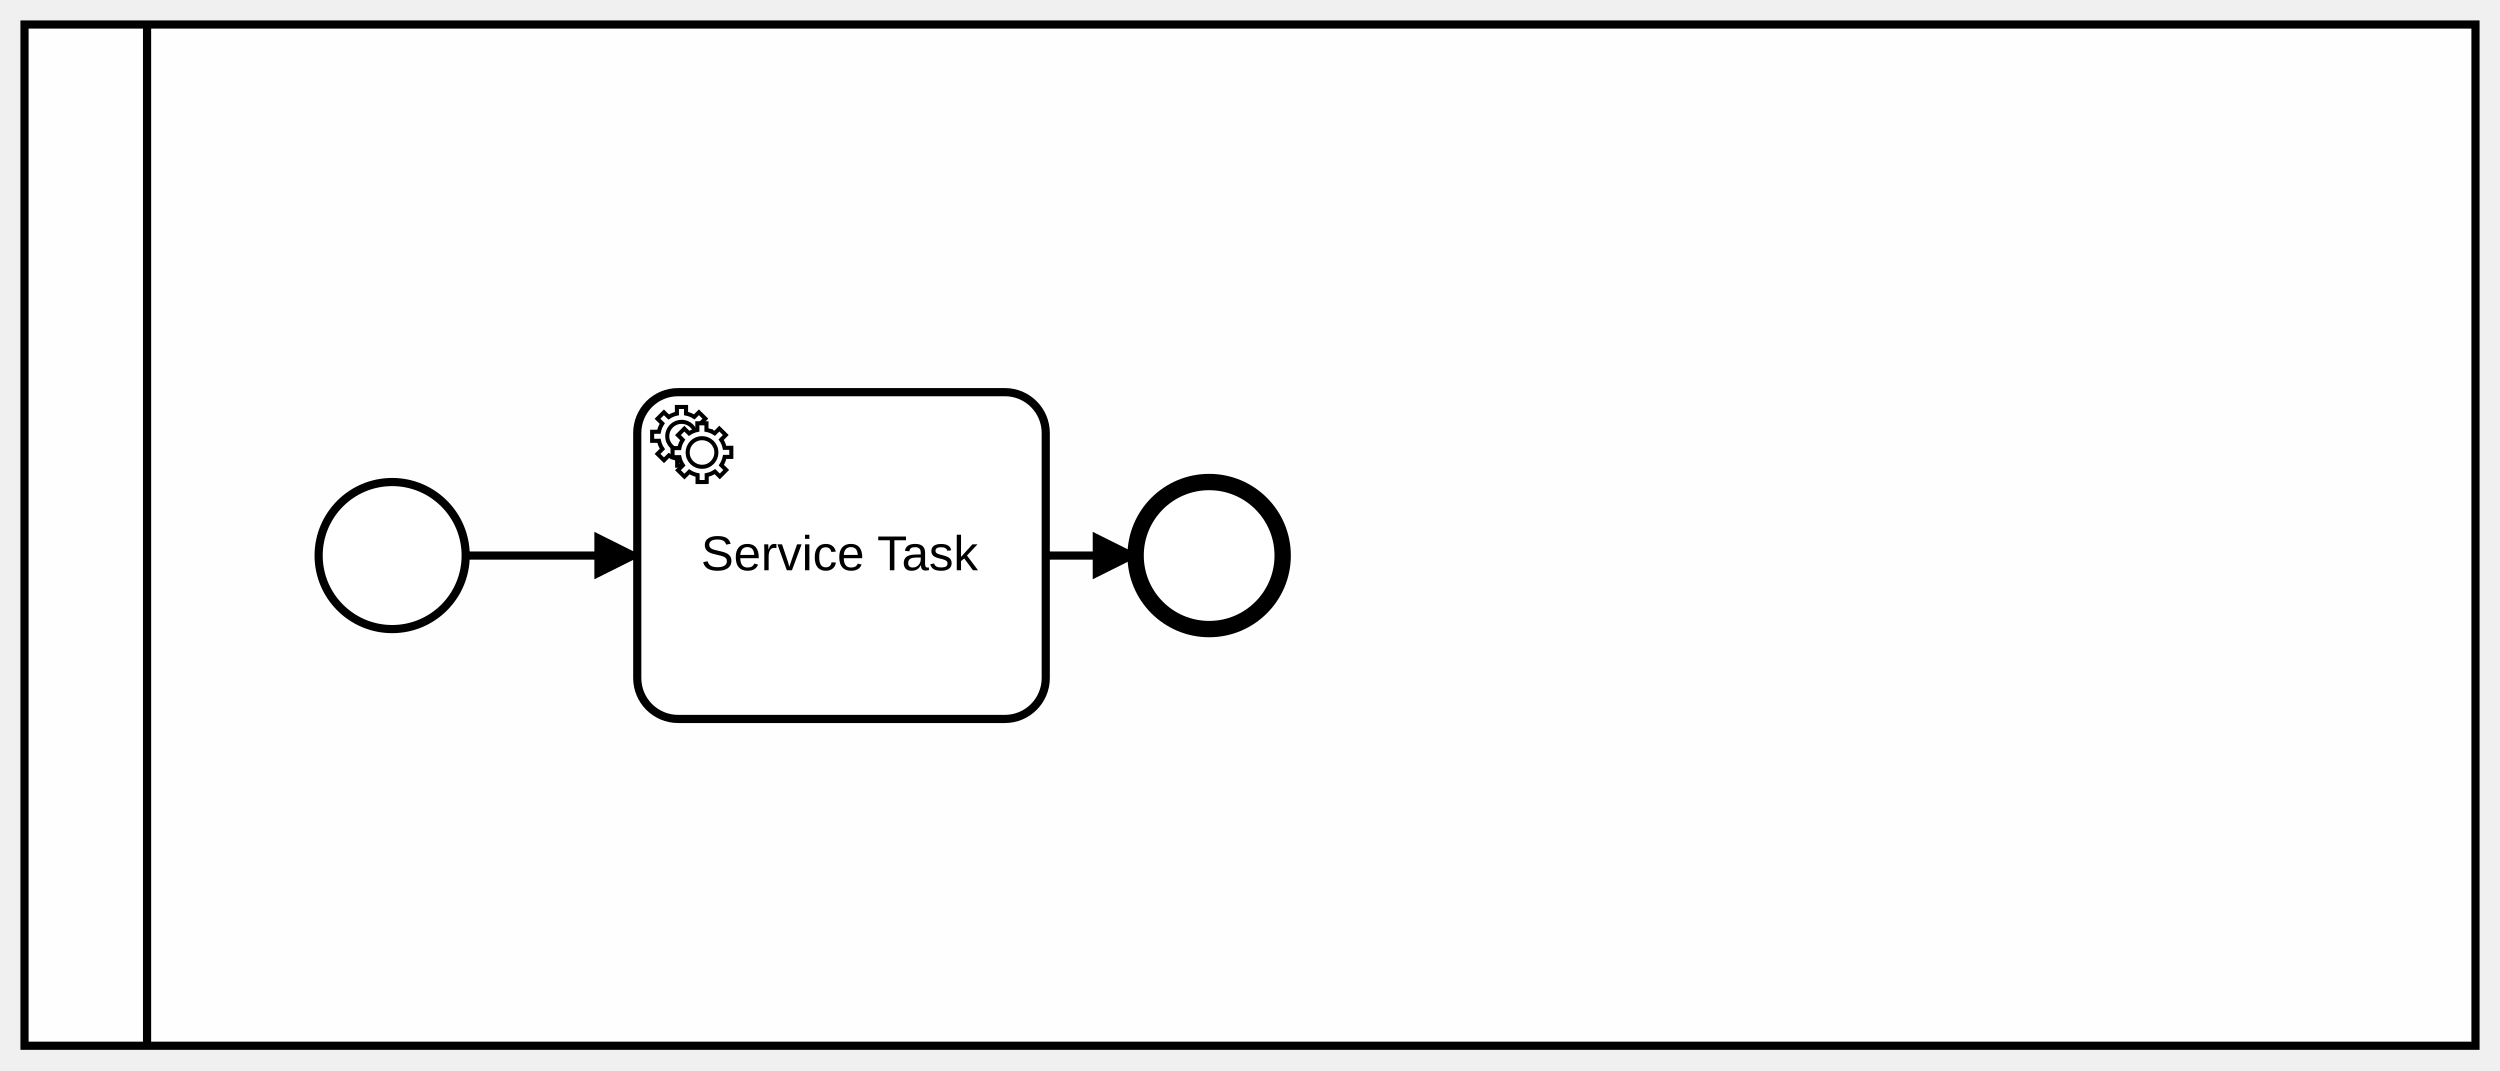
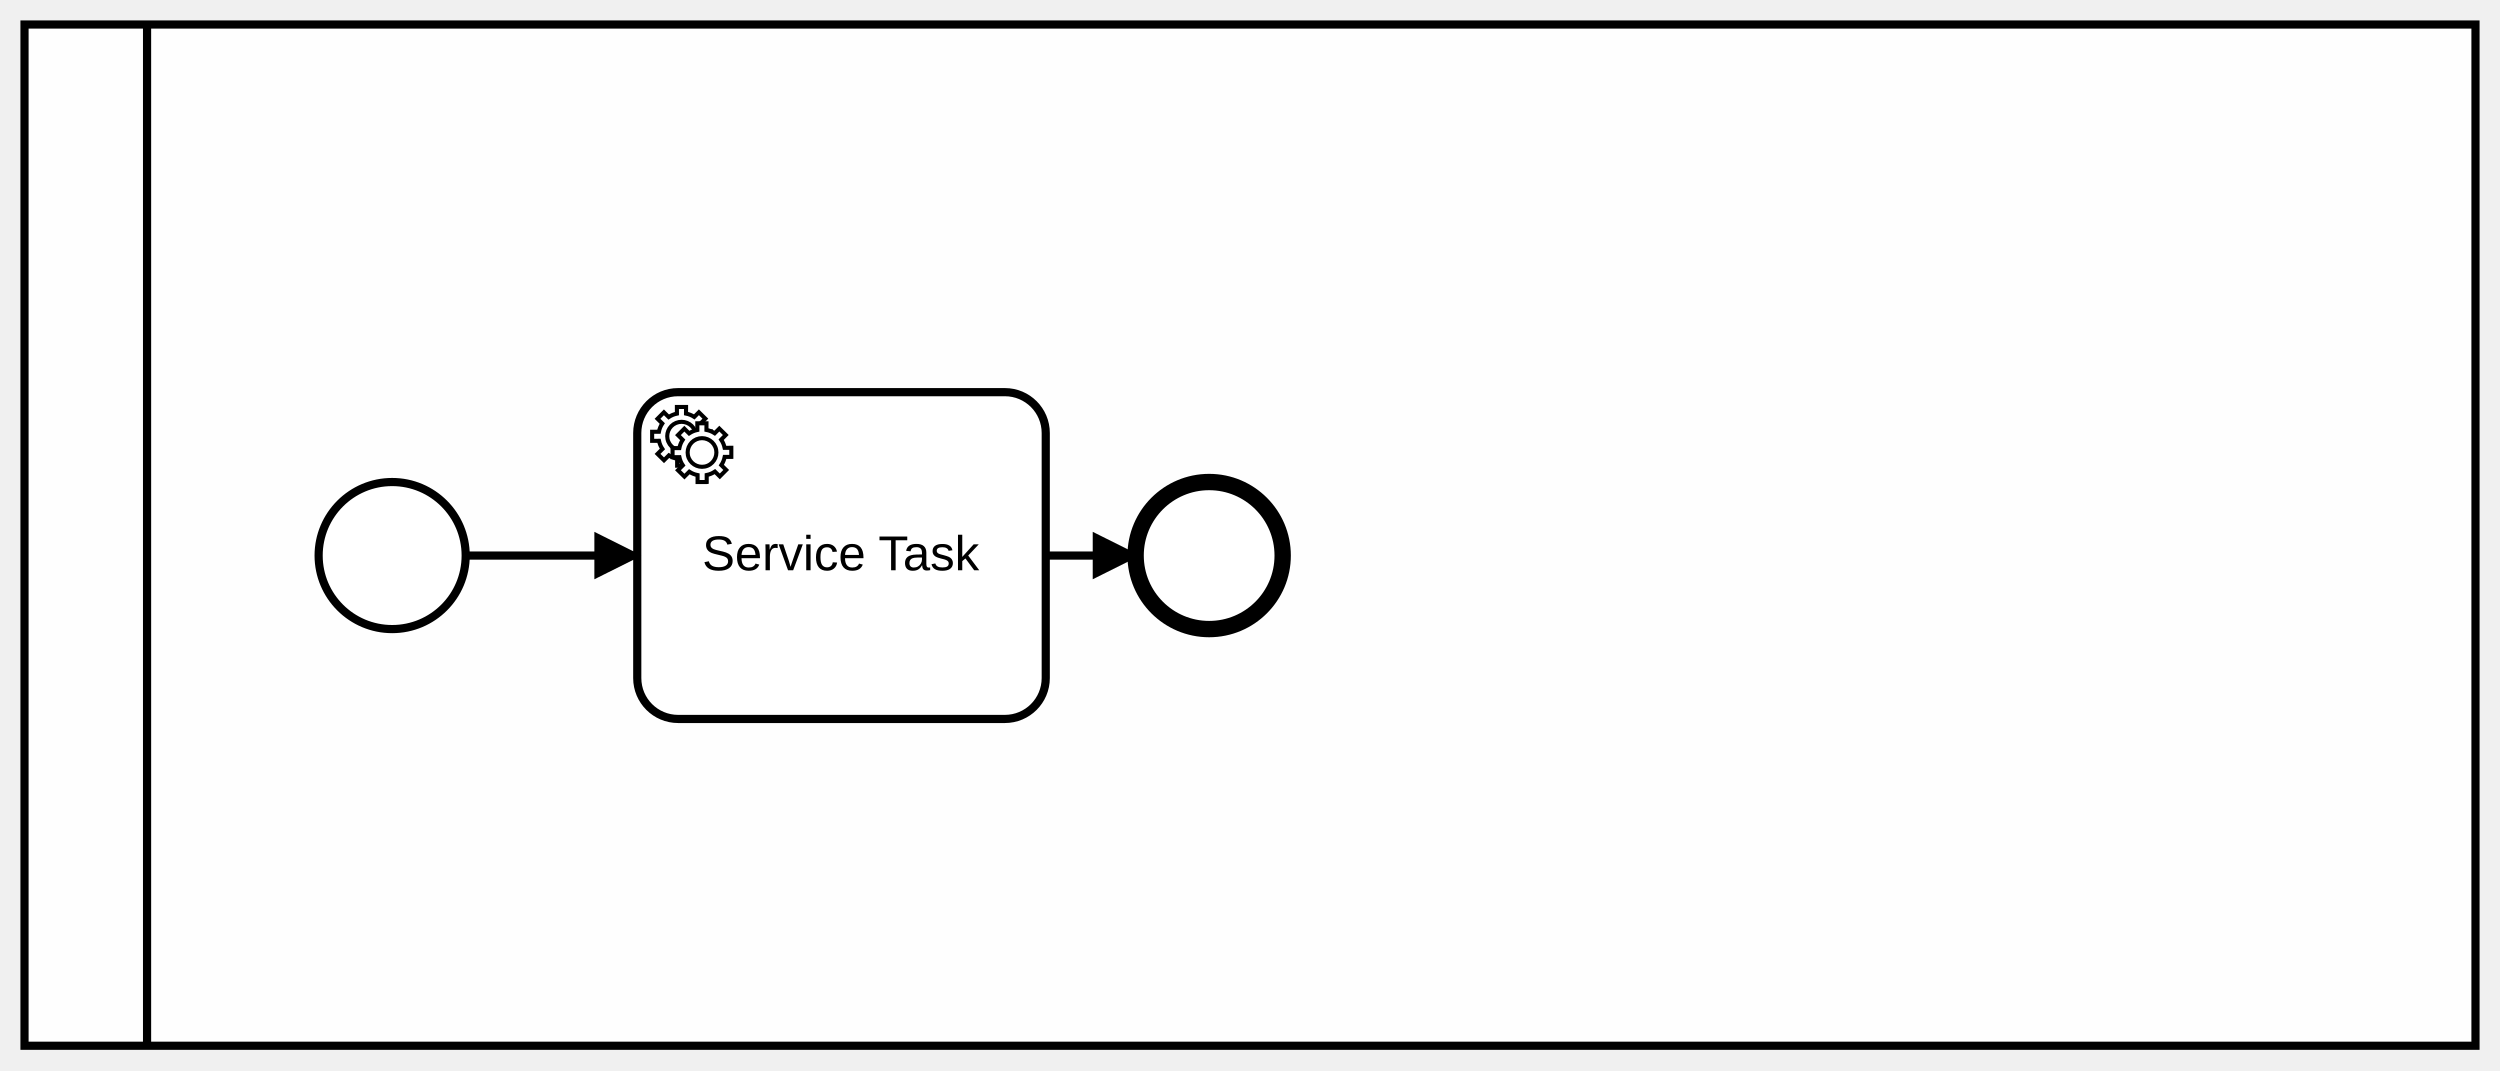
<svg xmlns="http://www.w3.org/2000/svg" width="612" height="262" viewBox="144 54 612 262" version="1.1">
  <defs>
-     <marker id="sequenceflow-end-white-black-7dhlg91v9hntvwb0dc5ubhif7" viewBox="0 0 20 20" refX="11" refY="10" markerWidth="10" markerHeight="10" orient="auto">
+     <marker id="sequenceflow-end-white-black-dugu5l42xggtiu81pv808yuwt" viewBox="0 0 20 20" refX="11" refY="10" markerWidth="10" markerHeight="10" orient="auto">
      <path d="M 1 5 L 11 10 L 1 15 Z" style="fill: black; stroke-width: 1px; stroke-linecap: round; stroke-dasharray: 10000, 1; stroke: black;" />
    </marker>
  </defs>
  <g class="djs-group">
-     <g class="djs-element djs-shape" data-element-id="Participant_00hw1p4" transform="matrix(1 0 0 1 150 60)" style="display: block;">
+     <g class="djs-element djs-shape" data-element-id="Participant_00hw1p4" style="display: block;" transform="matrix(1 0 0 1 150 60)">
      <g class="djs-visual">
        <rect x="0" y="0" width="600" height="250" rx="0" ry="0" style="stroke: black; stroke-width: 2px; fill: white; fill-opacity: 0.95;" />
        <polyline points="30,0 30,250 " style="fill: none; stroke: black; stroke-width: 2px;" />
-         <text lineHeight="1.2" class="djs-label" transform="matrix(-1.83697e-16 -1 1 -1.83697e-16 0 250)" style="font-family: Arial, sans-serif; font-size: 12px; font-weight: normal; fill: black;">
+         <text lineHeight="1.2" class="djs-label" style="font-family: Arial, sans-serif; font-size: 12px; font-weight: normal; fill: black;" transform="matrix(-1.83697e-16 -1 1 -1.83697e-16 0 250)">
          <tspan x="125" y="18.6" />
        </text>
      </g>
      <rect class="djs-hit djs-hit-click-stroke" x="0" y="0" width="600" height="250" style="fill: none; stroke-opacity: 0; stroke: white; stroke-width: 15px;" />
      <rect class="djs-hit djs-hit-all" x="0" y="0" width="30" height="250" style="fill: none; stroke-opacity: 0; stroke: white; stroke-width: 15px;" />
      <rect x="-6" y="-6" width="612" height="262" class="djs-outline" style="fill: none;" />
    </g>
    <g class="djs-children">
      <g class="djs-group">
        <g class="djs-element djs-connection" data-element-id="Flow_132y35p" style="display: block;">
          <g class="djs-visual">
-             <path d="m  400,190L422,190 " style="fill: none; stroke-width: 2px; stroke: black; stroke-linejoin: round; marker-end: url('#sequenceflow-end-white-black-7dhlg91v9hntvwb0dc5ubhif7');" />
+             <path d="m  400,190L422,190 " style="fill: none; stroke-width: 2px; stroke: black; stroke-linejoin: round; marker-end: url('#sequenceflow-end-white-black-dugu5l42xggtiu81pv808yuwt');" />
          </g>
          <polyline points="400,190 422,190 " class="djs-hit djs-hit-stroke" style="fill: none; stroke-opacity: 0; stroke: white; stroke-width: 15px;" />
          <rect x="394" y="184" width="34" height="12" class="djs-outline" style="fill: none;" />
        </g>
      </g>
      <g class="djs-group">
        <g class="djs-element djs-connection" data-element-id="Flow_0155hg3" style="display: block;">
          <g class="djs-visual">
-             <path d="m  258,190L300,190 " style="fill: none; stroke-width: 2px; stroke: black; stroke-linejoin: round; marker-end: url('#sequenceflow-end-white-black-7dhlg91v9hntvwb0dc5ubhif7');" />
+             <path d="m  258,190L300,190 " style="fill: none; stroke-width: 2px; stroke: black; stroke-linejoin: round; marker-end: url('#sequenceflow-end-white-black-dugu5l42xggtiu81pv808yuwt');" />
          </g>
          <polyline points="258,190 300,190 " class="djs-hit djs-hit-stroke" style="fill: none; stroke-opacity: 0; stroke: white; stroke-width: 15px;" />
          <rect x="252" y="184" width="54" height="12" class="djs-outline" style="fill: none;" />
        </g>
      </g>
      <g class="djs-group">
-         <g class="djs-element djs-shape selected" data-element-id="StartEvent_1" transform="matrix(1 0 0 1 222 172)" style="display: block;">
+         <g class="djs-element djs-shape" data-element-id="StartEvent_1" style="display: block;" transform="matrix(1 0 0 1 222 172)">
          <g class="djs-visual">
            <circle cx="18" cy="18" r="18" style="stroke: black; stroke-width: 2px; fill: white; fill-opacity: 0.95;" />
          </g>
          <rect class="djs-hit djs-hit-all" x="0" y="0" width="36" height="36" style="fill: none; stroke-opacity: 0; stroke: white; stroke-width: 15px;" />
          <rect x="-6" y="-6" width="48" height="48" class="djs-outline" style="fill: none;" />
        </g>
      </g>
      <g class="djs-group">
-         <g class="djs-element djs-shape" data-element-id="Event_0w6ppgs" transform="matrix(1 0 0 1 422 172)" style="display: block;">
+         <g class="djs-element djs-shape" data-element-id="Event_0w6ppgs" style="display: block;" transform="matrix(1 0 0 1 422 172)">
          <g class="djs-visual">
            <circle cx="18" cy="18" r="18" style="stroke: black; stroke-width: 4px; fill: white; fill-opacity: 0.95;" />
          </g>
          <rect class="djs-hit djs-hit-all" x="0" y="0" width="36" height="36" style="fill: none; stroke-opacity: 0; stroke: white; stroke-width: 15px;" />
          <rect x="-6" y="-6" width="48" height="48" class="djs-outline" style="fill: none;" />
        </g>
      </g>
      <g class="djs-group">
-         <g class="djs-element djs-shape" data-element-id="Activity_1xeb3js" transform="matrix(1 0 0 1 300 150)" style="display: block;">
+         <g class="djs-element djs-shape selected" data-element-id="Activity_1xeb3js" style="display: block;" transform="matrix(1 0 0 1 300 150)">
          <g class="djs-visual">
            <rect x="0" y="0" width="100" height="80" rx="10" ry="10" style="stroke: black; stroke-width: 2px; fill: white; fill-opacity: 0.95;" />
            <text lineHeight="1.2" class="djs-label" style="font-family: Arial, sans-serif; font-size: 12px; font-weight: normal; fill: black;">
-               <tspan x="15.598" y="43.6">Service Task</tspan>
+               <tspan x="15.898" y="43.6">Service Task</tspan>
            </text>
            <path d="m 12,18 v -1.713 c 0.352,-0.07 0.704,-0.178 1.048,-0.321 0.344,-0.145 0.666,-0.321 0.966,-0.521 l 1.194,1.18 1.567,-1.577 -1.195,-1.18 c 0.403,-0.614 0.683,-1.299 0.825,-2.018 l 1.622,-0.01 v -2.22 l -1.637,0.01 c -0.073,-0.352 -0.178,-0.7 -0.324,-1.044 -0.145,-0.344 -0.321,-0.664 -0.523,-0.962 l 1.131,-1.136 -1.583,-1.563 -1.13,1.136 c -0.614,-0.401 -1.303,-0.681 -2.023,-0.822 l 0.009,-1.619 h -2.241 l 0.004,1.631 c -0.354,0.074 -0.705,0.18 -1.05,0.324 -0.344,0.144 -0.665,0.321 -0.964,0.52 l -1.17,-1.158 -1.567,1.579 1.168,1.157 c -0.403,0.613 -0.683,1.298 -0.825,2.017 l -1.659,0.003 v 2.222 l 1.672,-0.006 c 0.073,0.351 0.18,0.702 0.324,1.045 0.145,0.344 0.321,0.664 0.523,0.961 l -1.199,1.197 1.584,1.56 1.196,-1.193 c 0.614,0.403 1.303,0.682 2.023,0.823 l 7.19e-4,1.699 h 2.227 z m 0.221,-3.996 c -1.789,0.75 -3.858,-0.093 -4.61,-1.874 -0.752,-1.783 0.091,-3.846 1.88,-4.596 1.788,-0.749 3.857,0.093 4.609,1.874 0.752,1.782 -0.091,3.846 -1.88,4.596 z" style="fill: white; stroke-width: 1px; stroke: black;" />
            <path d="m 17.2,18 c -1.789,0.75 -3.858,-0.093 -4.61,-1.874 -0.752,-1.783 0.091,-3.846 1.88,-4.596 1.788,-0.749 3.857,0.093 4.609,1.874 0.752,1.782 -0.091,3.846 -1.88,4.596 z" style="fill: white; stroke-width: 0px; stroke: black;" />
            <path d="m 17,22 v -1.713 c 0.352,-0.07 0.704,-0.178 1.048,-0.321 0.344,-0.145 0.666,-0.321 0.966,-0.521 l 1.194,1.18 1.567,-1.577 -1.195,-1.18 c 0.403,-0.614 0.683,-1.299 0.825,-2.018 l 1.622,-0.01 v -2.22 l -1.637,0.01 c -0.073,-0.352 -0.178,-0.7 -0.324,-1.044 -0.145,-0.344 -0.321,-0.664 -0.523,-0.962 l 1.131,-1.136 -1.583,-1.563 -1.13,1.136 c -0.614,-0.401 -1.303,-0.681 -2.023,-0.822 l 0.009,-1.619 h -2.241 l 0.004,1.631 c -0.354,0.074 -0.705,0.18 -1.05,0.324 -0.344,0.144 -0.665,0.321 -0.964,0.52 l -1.17,-1.158 -1.567,1.579 1.168,1.157 c -0.403,0.613 -0.683,1.298 -0.825,2.017 l -1.659,0.003 v 2.222 l 1.672,-0.006 c 0.073,0.351 0.18,0.702 0.324,1.045 0.145,0.344 0.321,0.664 0.523,0.961 l -1.199,1.197 1.584,1.56 1.196,-1.193 c 0.614,0.403 1.303,0.682 2.023,0.823 l 7.19e-4,1.699 h 2.227 z m 0.221,-3.996 c -1.789,0.75 -3.858,-0.093 -4.61,-1.874 -0.752,-1.783 0.091,-3.846 1.88,-4.596 1.788,-0.749 3.857,0.093 4.609,1.874 0.752,1.782 -0.091,3.846 -1.88,4.596 z" style="fill: white; stroke-width: 1px; stroke: black;" />
          </g>
          <rect class="djs-hit djs-hit-all" x="0" y="0" width="100" height="80" style="fill: none; stroke-opacity: 0; stroke: white; stroke-width: 15px;" />
          <rect x="-6" y="-6" width="112" height="92" class="djs-outline" style="fill: none;" />
        </g>
      </g>
    </g>
  </g>
</svg>
